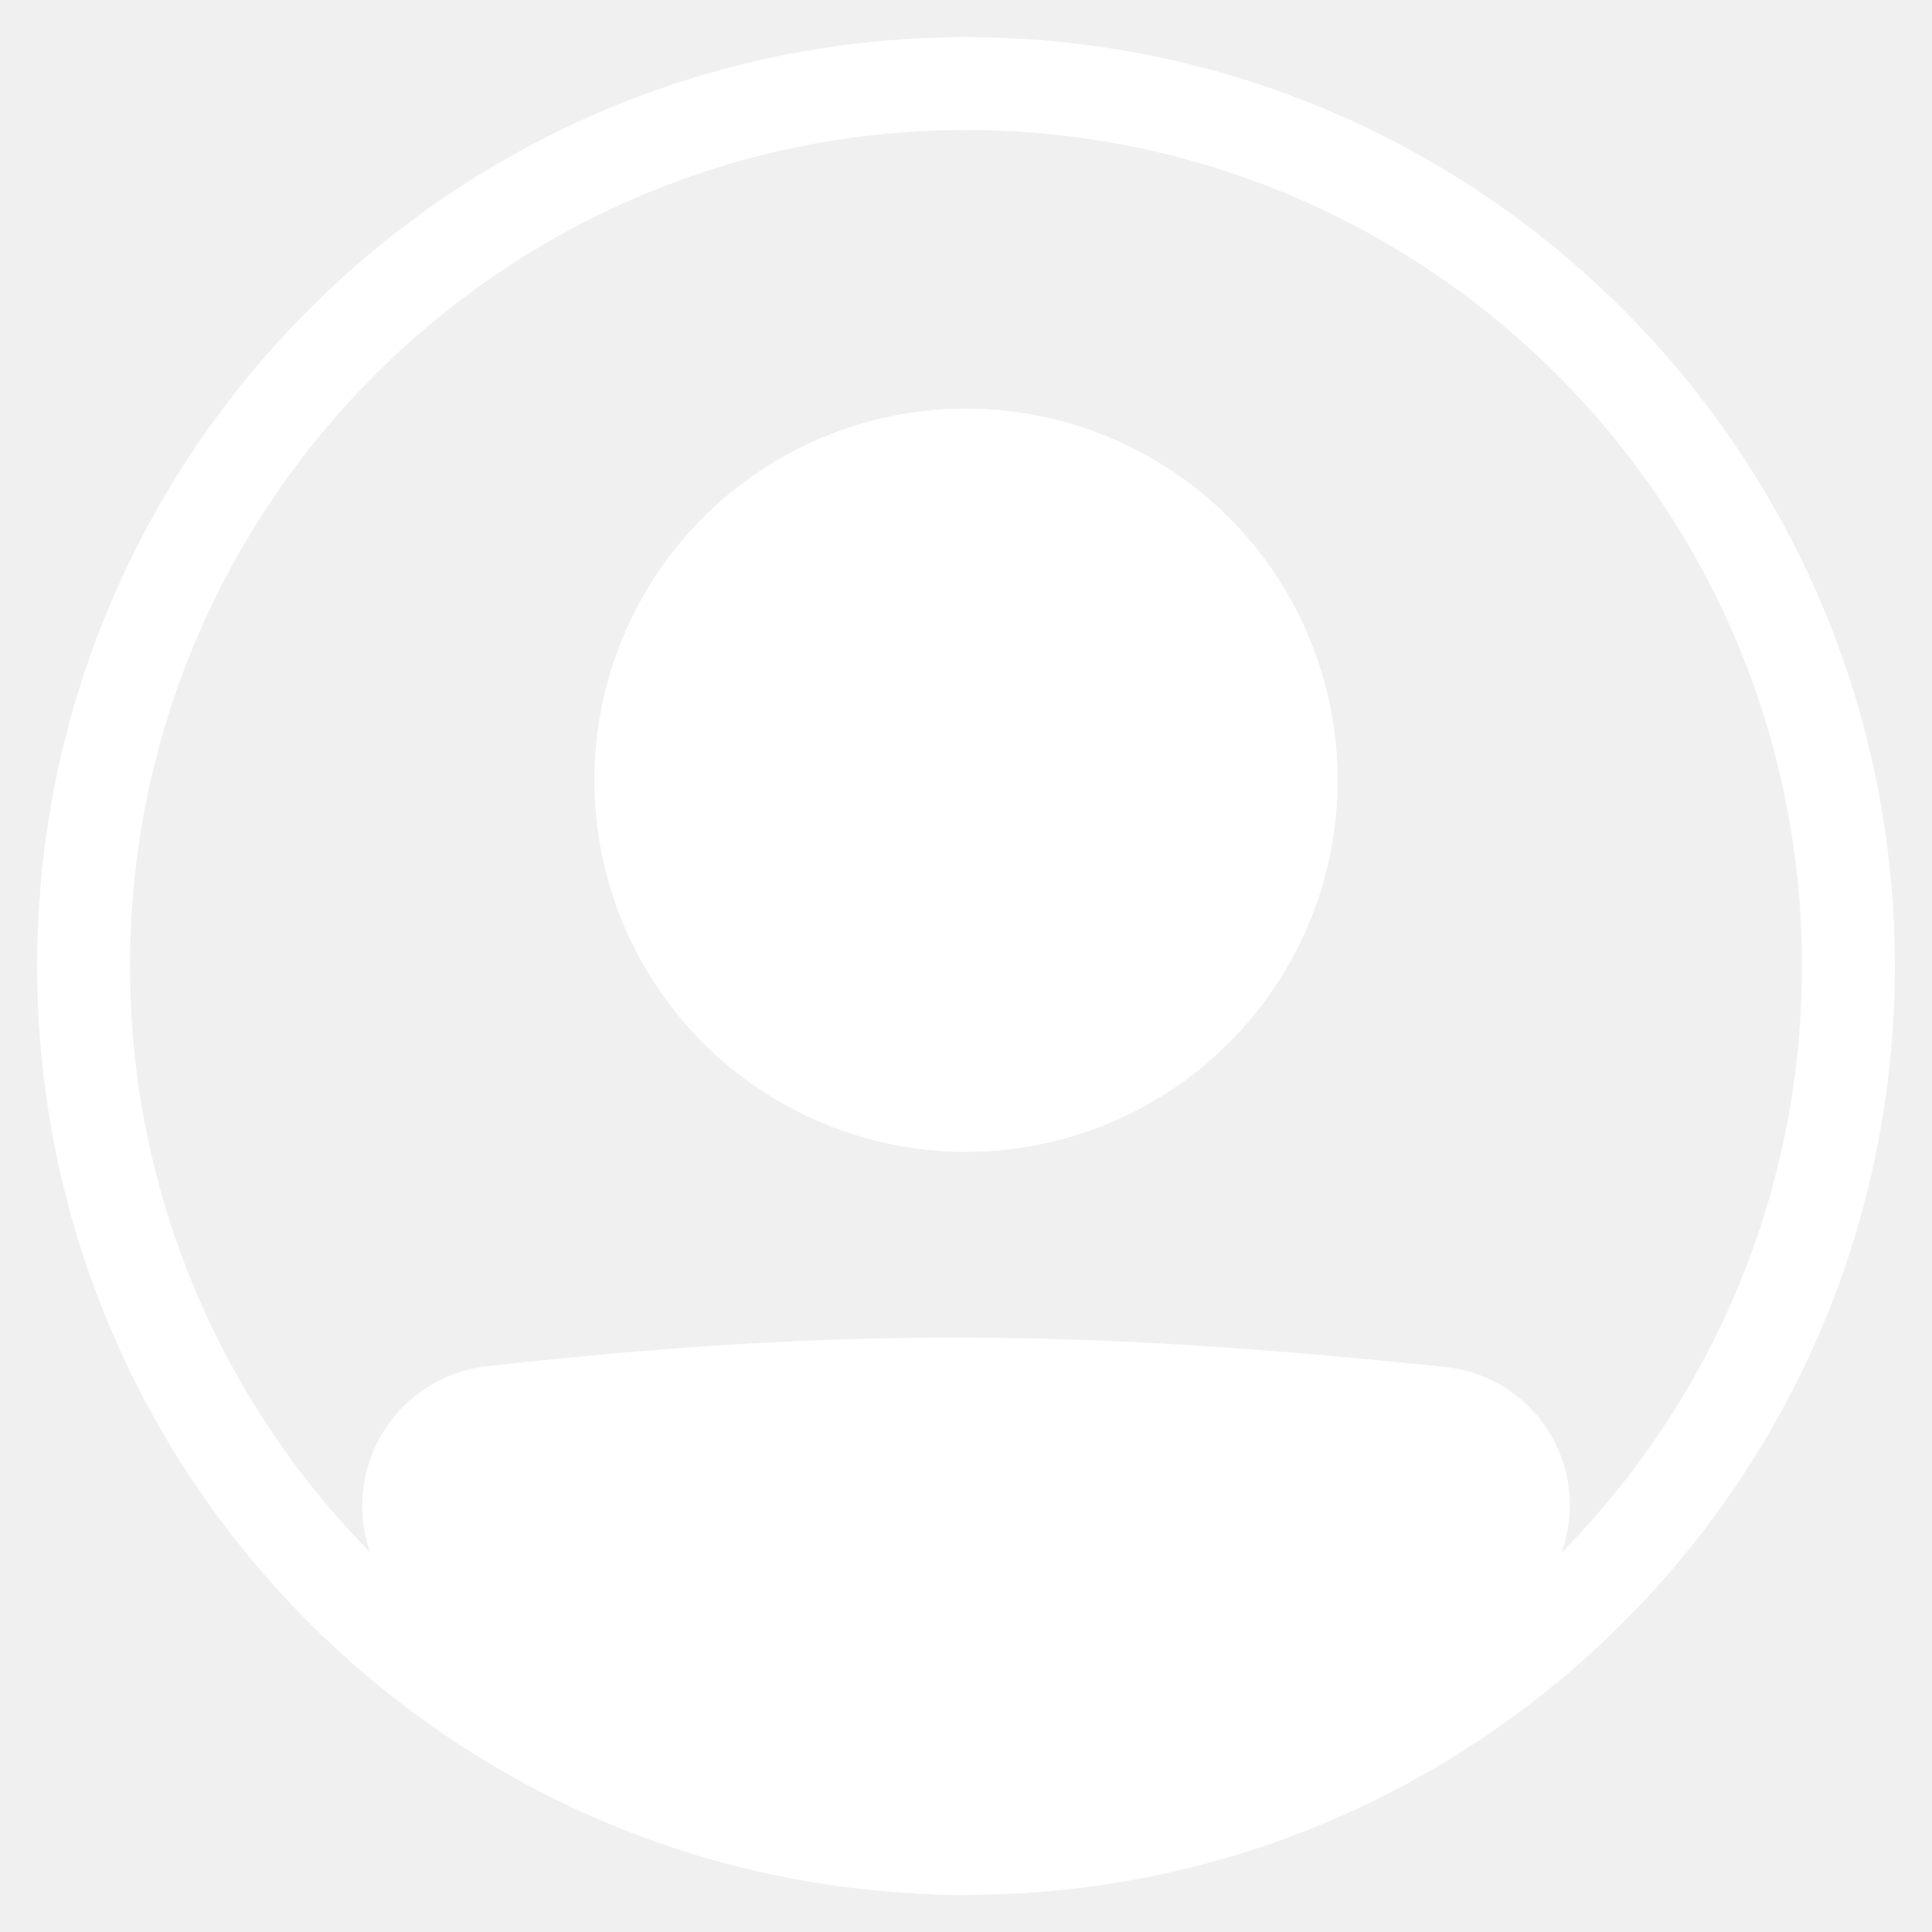
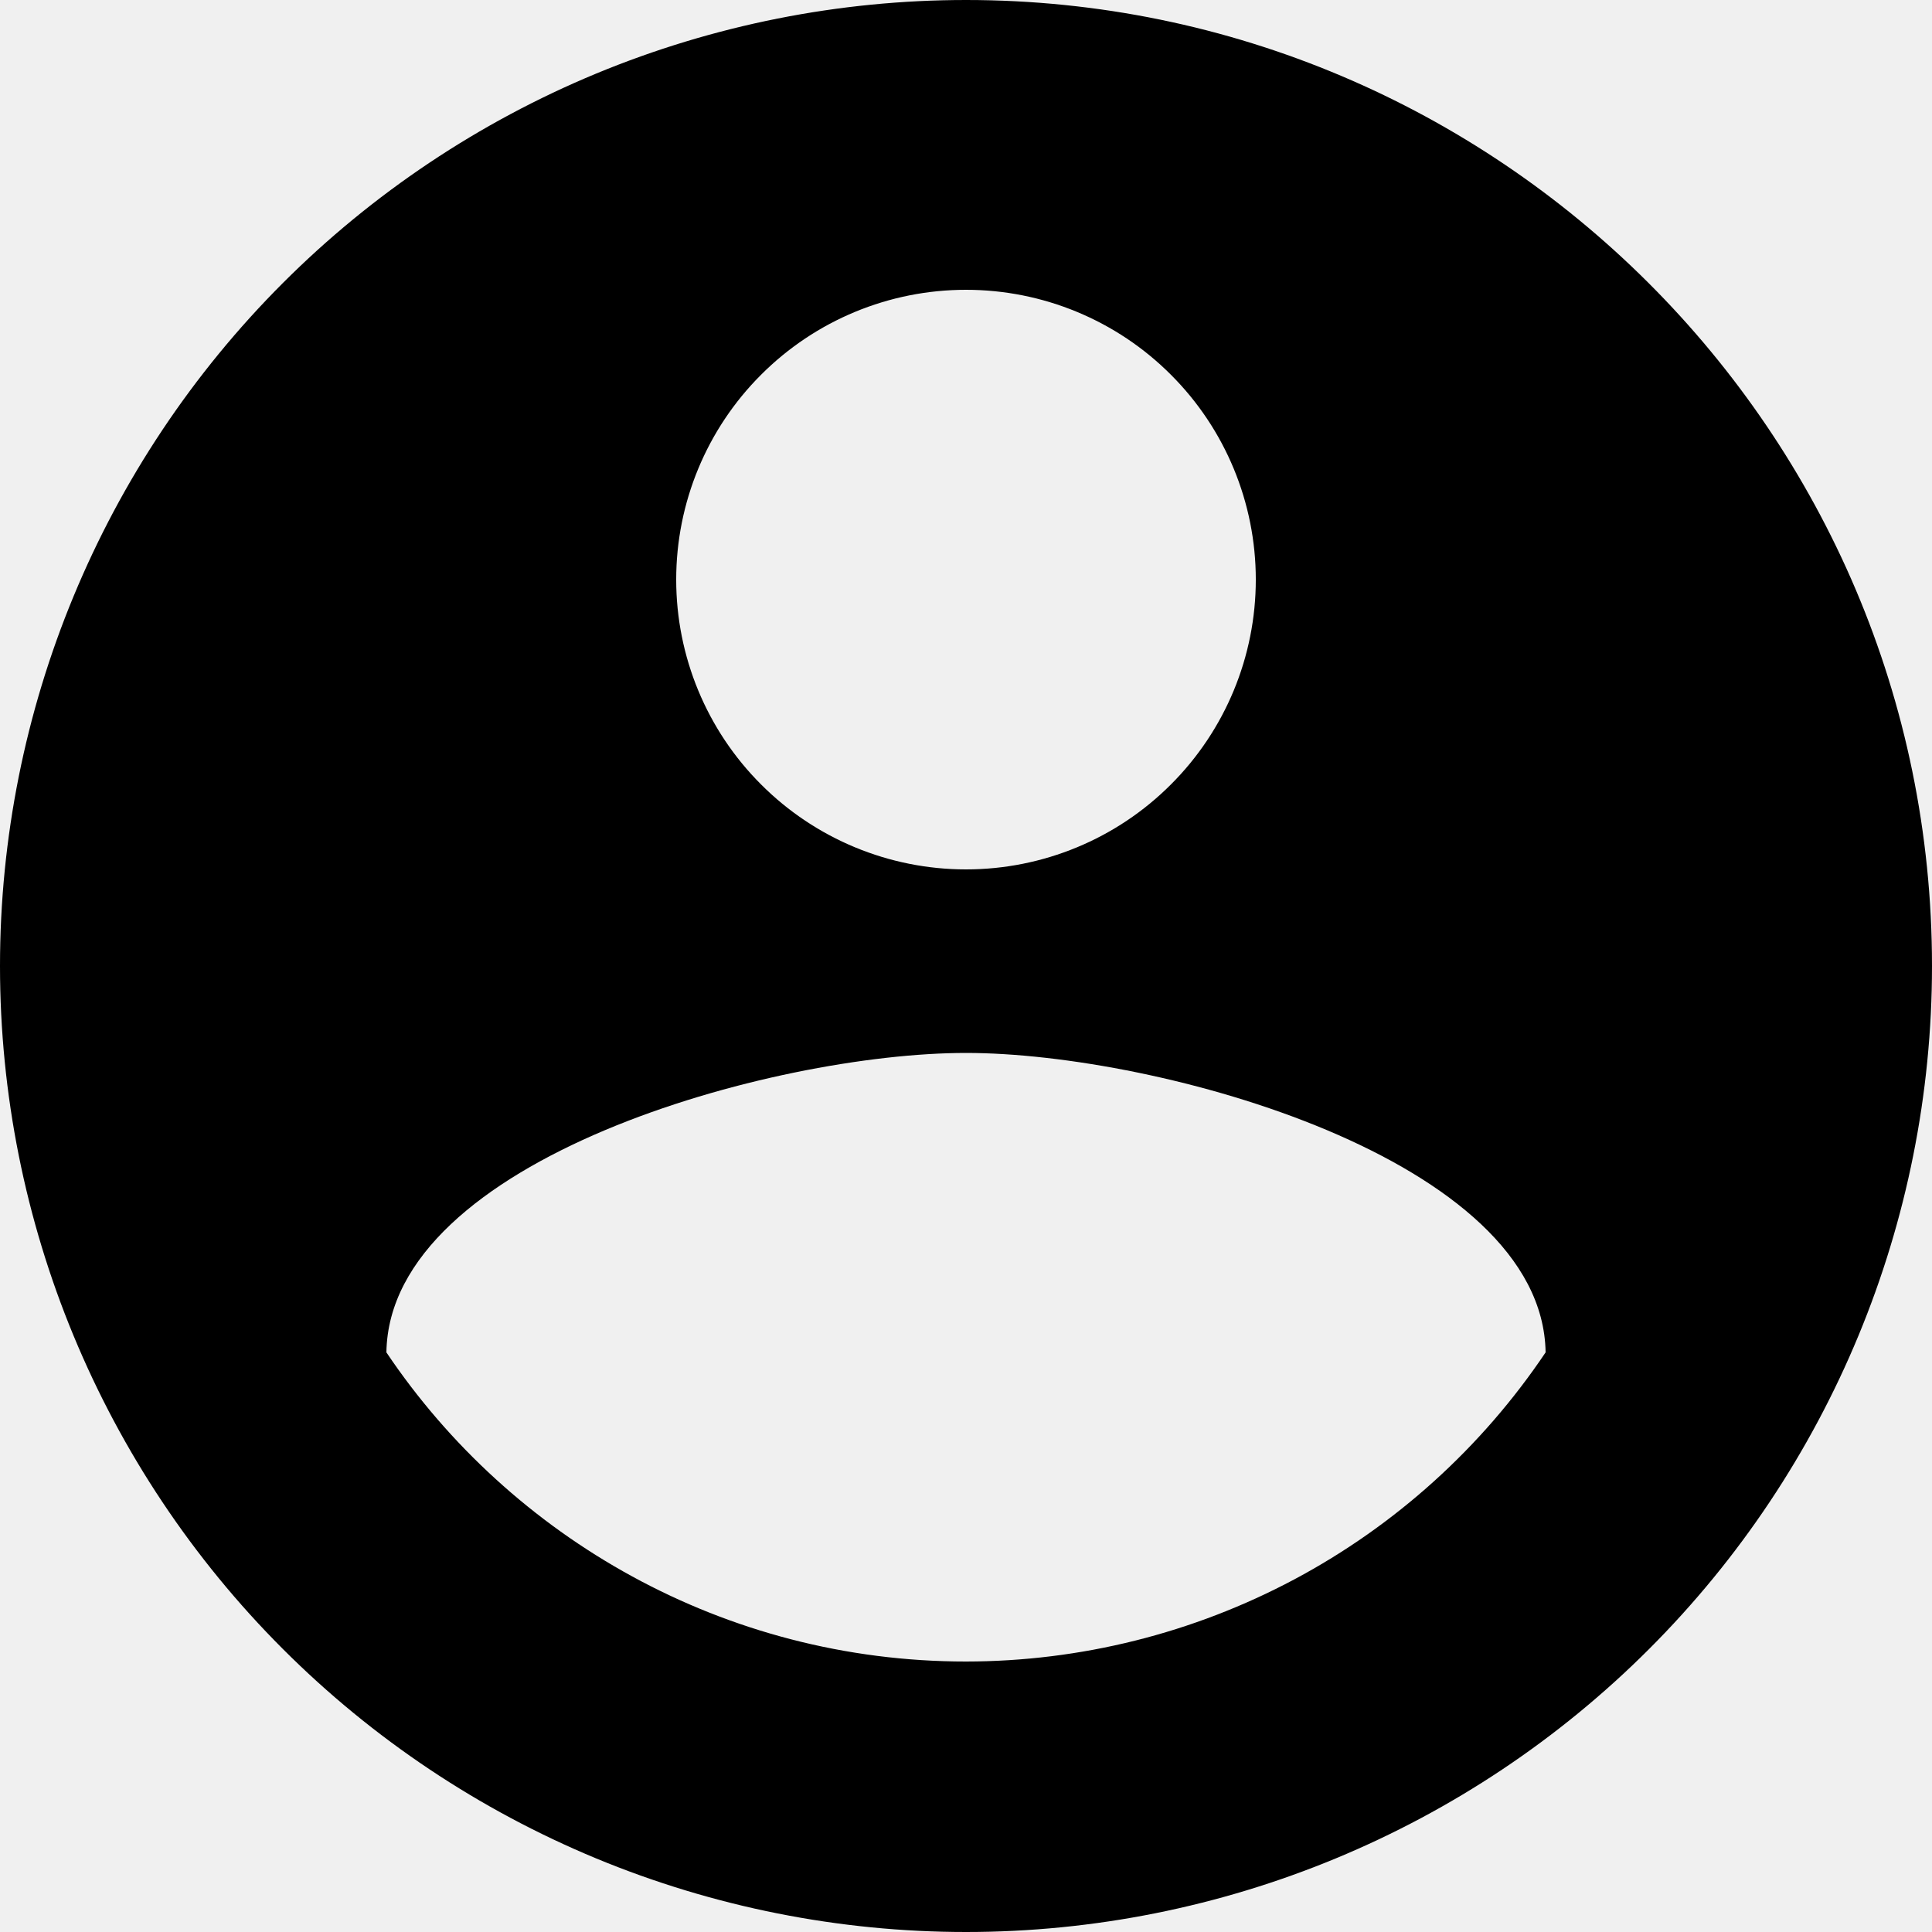
- <svg xmlns="http://www.w3.org/2000/svg" width="26" height="26" viewBox="0 0 26 26" fill="none">
-   <path fill-rule="evenodd" clip-rule="evenodd" d="M13 24.25C19.213 24.25 24.25 19.213 24.25 13C24.25 6.787 19.213 1.75 13 1.75C6.787 1.75 1.75 6.787 1.75 13C1.75 19.213 6.787 24.25 13 24.25ZM13 25.5C19.904 25.5 25.5 19.904 25.5 13C25.5 6.096 19.904 0.5 13 0.5C6.096 0.5 0.5 6.096 0.5 13C0.5 19.904 6.096 25.5 13 25.5Z" fill="white" />
-   <path d="M5.5 20.269C5.5 19.623 5.982 19.078 6.625 19.006C11.447 18.473 14.575 18.521 19.386 19.018C19.627 19.043 19.854 19.138 20.042 19.291C20.229 19.443 20.368 19.647 20.441 19.877C20.515 20.107 20.52 20.354 20.455 20.587C20.391 20.819 20.26 21.028 20.079 21.188C14.401 26.137 11.156 26.069 5.9 21.193C5.644 20.956 5.5 20.617 5.5 20.269Z" fill="white" />
-   <path fill-rule="evenodd" clip-rule="evenodd" d="M19.322 19.639C14.549 19.146 11.466 19.099 6.693 19.628C6.536 19.646 6.391 19.721 6.286 19.84C6.182 19.958 6.124 20.111 6.125 20.269C6.125 20.448 6.199 20.617 6.325 20.735C8.93 23.151 10.904 24.243 12.833 24.25C14.769 24.257 16.849 23.174 19.668 20.718C19.758 20.638 19.822 20.534 19.854 20.418C19.885 20.302 19.883 20.18 19.846 20.066C19.809 19.952 19.74 19.851 19.647 19.775C19.554 19.7 19.441 19.652 19.322 19.639ZM6.556 18.385C11.429 17.846 14.602 17.894 19.451 18.396C19.813 18.434 20.155 18.576 20.437 18.806C20.719 19.035 20.928 19.342 21.038 19.688C21.148 20.034 21.155 20.405 21.058 20.755C20.96 21.105 20.763 21.42 20.49 21.659C17.631 24.152 15.249 25.509 12.829 25.5C10.402 25.491 8.126 24.111 5.476 21.651C5.286 21.474 5.135 21.261 5.031 21.023C4.928 20.785 4.875 20.528 4.875 20.269C4.874 19.803 5.045 19.353 5.355 19.005C5.666 18.657 6.093 18.437 6.556 18.385Z" fill="white" />
-   <path d="M18 10.5C18 11.826 17.473 13.098 16.535 14.036C15.598 14.973 14.326 15.5 13 15.5C11.674 15.5 10.402 14.973 9.464 14.036C8.527 13.098 8 11.826 8 10.5C8 9.174 8.527 7.902 9.464 6.964C10.402 6.027 11.674 5.5 13 5.5C14.326 5.5 15.598 6.027 16.535 6.964C17.473 7.902 18 9.174 18 10.5Z" fill="white" />
-   <path fill-rule="evenodd" clip-rule="evenodd" d="M13 14.25C13.995 14.25 14.948 13.855 15.652 13.152C16.355 12.448 16.75 11.495 16.75 10.5C16.75 9.505 16.355 8.552 15.652 7.848C14.948 7.145 13.995 6.75 13 6.75C12.005 6.75 11.052 7.145 10.348 7.848C9.645 8.552 9.25 9.505 9.25 10.5C9.25 11.495 9.645 12.448 10.348 13.152C11.052 13.855 12.005 14.25 13 14.25ZM13 15.5C14.326 15.5 15.598 14.973 16.535 14.036C17.473 13.098 18 11.826 18 10.5C18 9.174 17.473 7.902 16.535 6.964C15.598 6.027 14.326 5.5 13 5.5C11.674 5.5 10.402 6.027 9.464 6.964C8.527 7.902 8 9.174 8 10.5C8 11.826 8.527 13.098 9.464 14.036C10.402 14.973 11.674 15.5 13 15.5Z" fill="white" />
+ <svg xmlns="http://www.w3.org/2000/svg" width="20" height="20" viewBox="0 0 20 20" fill="none">
+   <path d="M10 17.2C7.5 17.2 5.29 15.92 4 14C4.03 12 8 10.9 10 10.9C12 10.9 15.97 12 16 14C15.339 14.984 14.446 15.791 13.4 16.349C12.353 16.907 11.186 17.199 10 17.2ZM10 3C10.796 3 11.559 3.316 12.121 3.879C12.684 4.441 13 5.204 13 6C13 6.796 12.684 7.559 12.121 8.121C11.559 8.684 10.796 9 10 9C9.204 9 8.441 8.684 7.879 8.121C7.316 7.559 7 6.796 7 6C7 5.204 7.316 4.441 7.879 3.879C8.441 3.316 9.204 3 10 3ZM10 0C8.687 0 7.386 0.259 6.173 0.761C4.96 1.264 3.858 2 2.929 2.929C1.054 4.804 0 7.348 0 10C0 12.652 1.054 15.196 2.929 17.071C3.858 18 4.96 18.736 6.173 19.239C7.386 19.741 8.687 20 10 20C12.652 20 15.196 18.946 17.071 17.071C18.946 15.196 20 12.652 20 10C20 4.47 15.5 0 10 0Z" fill="black" />
</svg>
